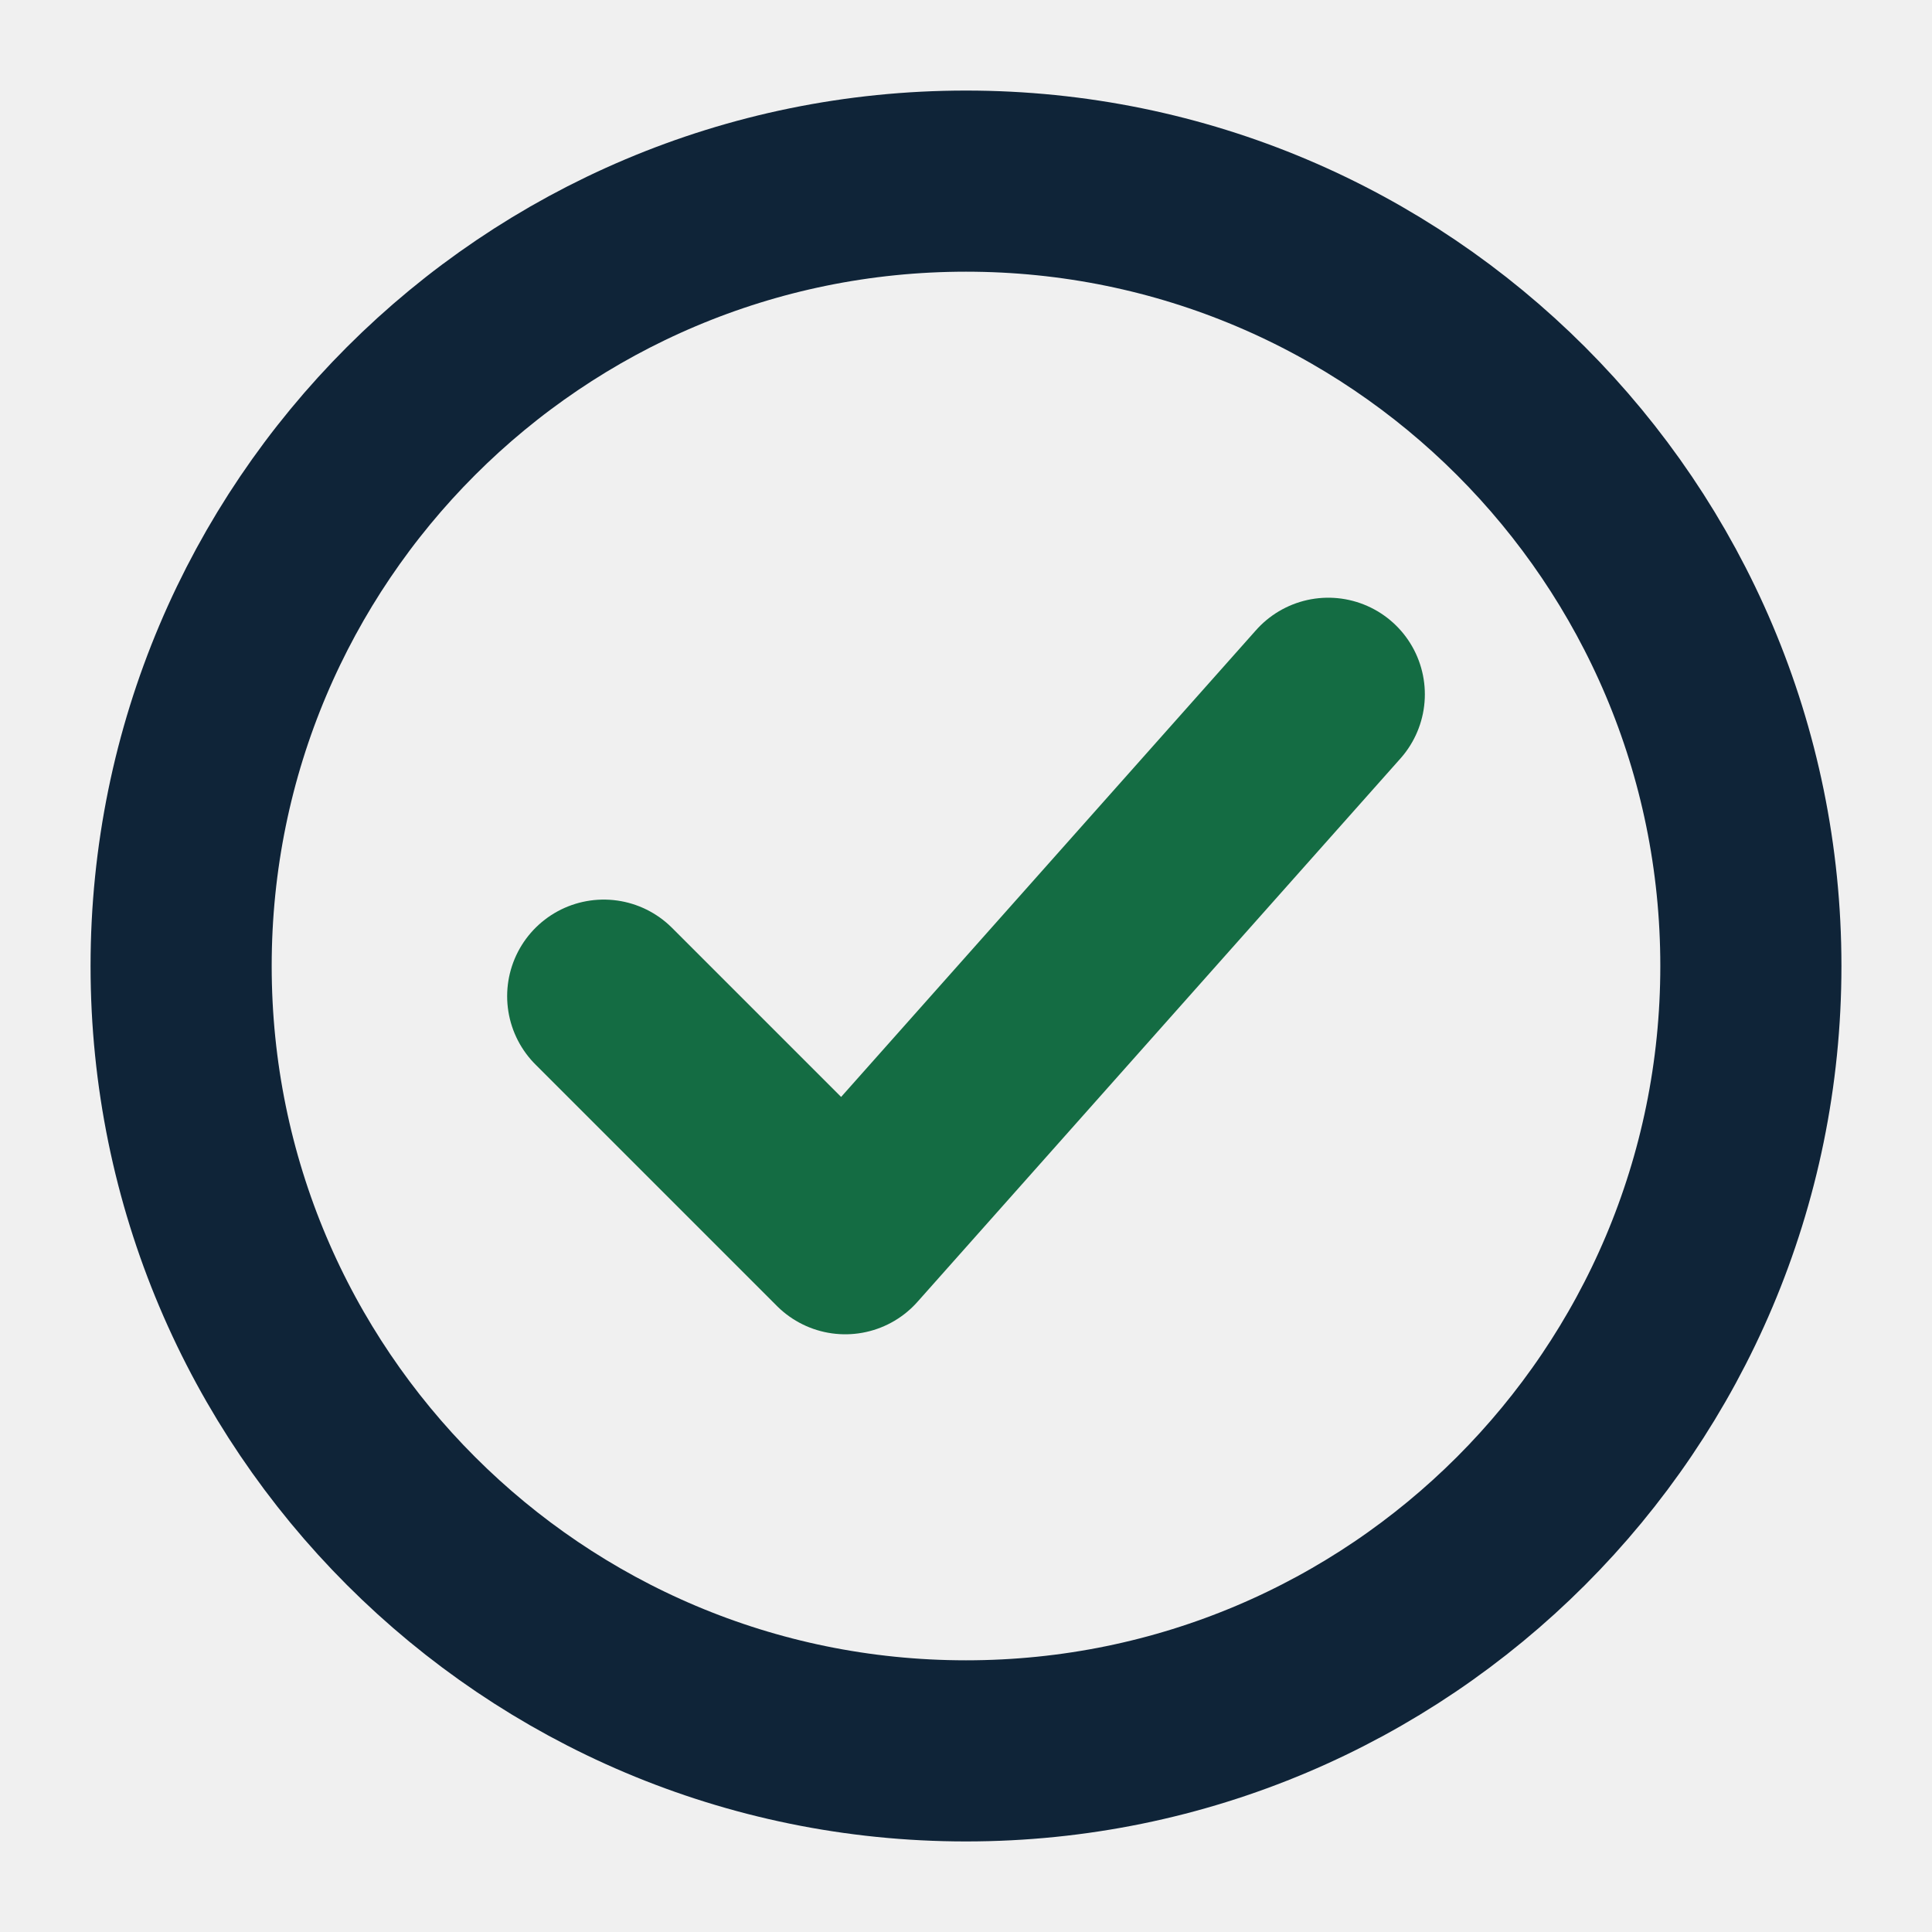
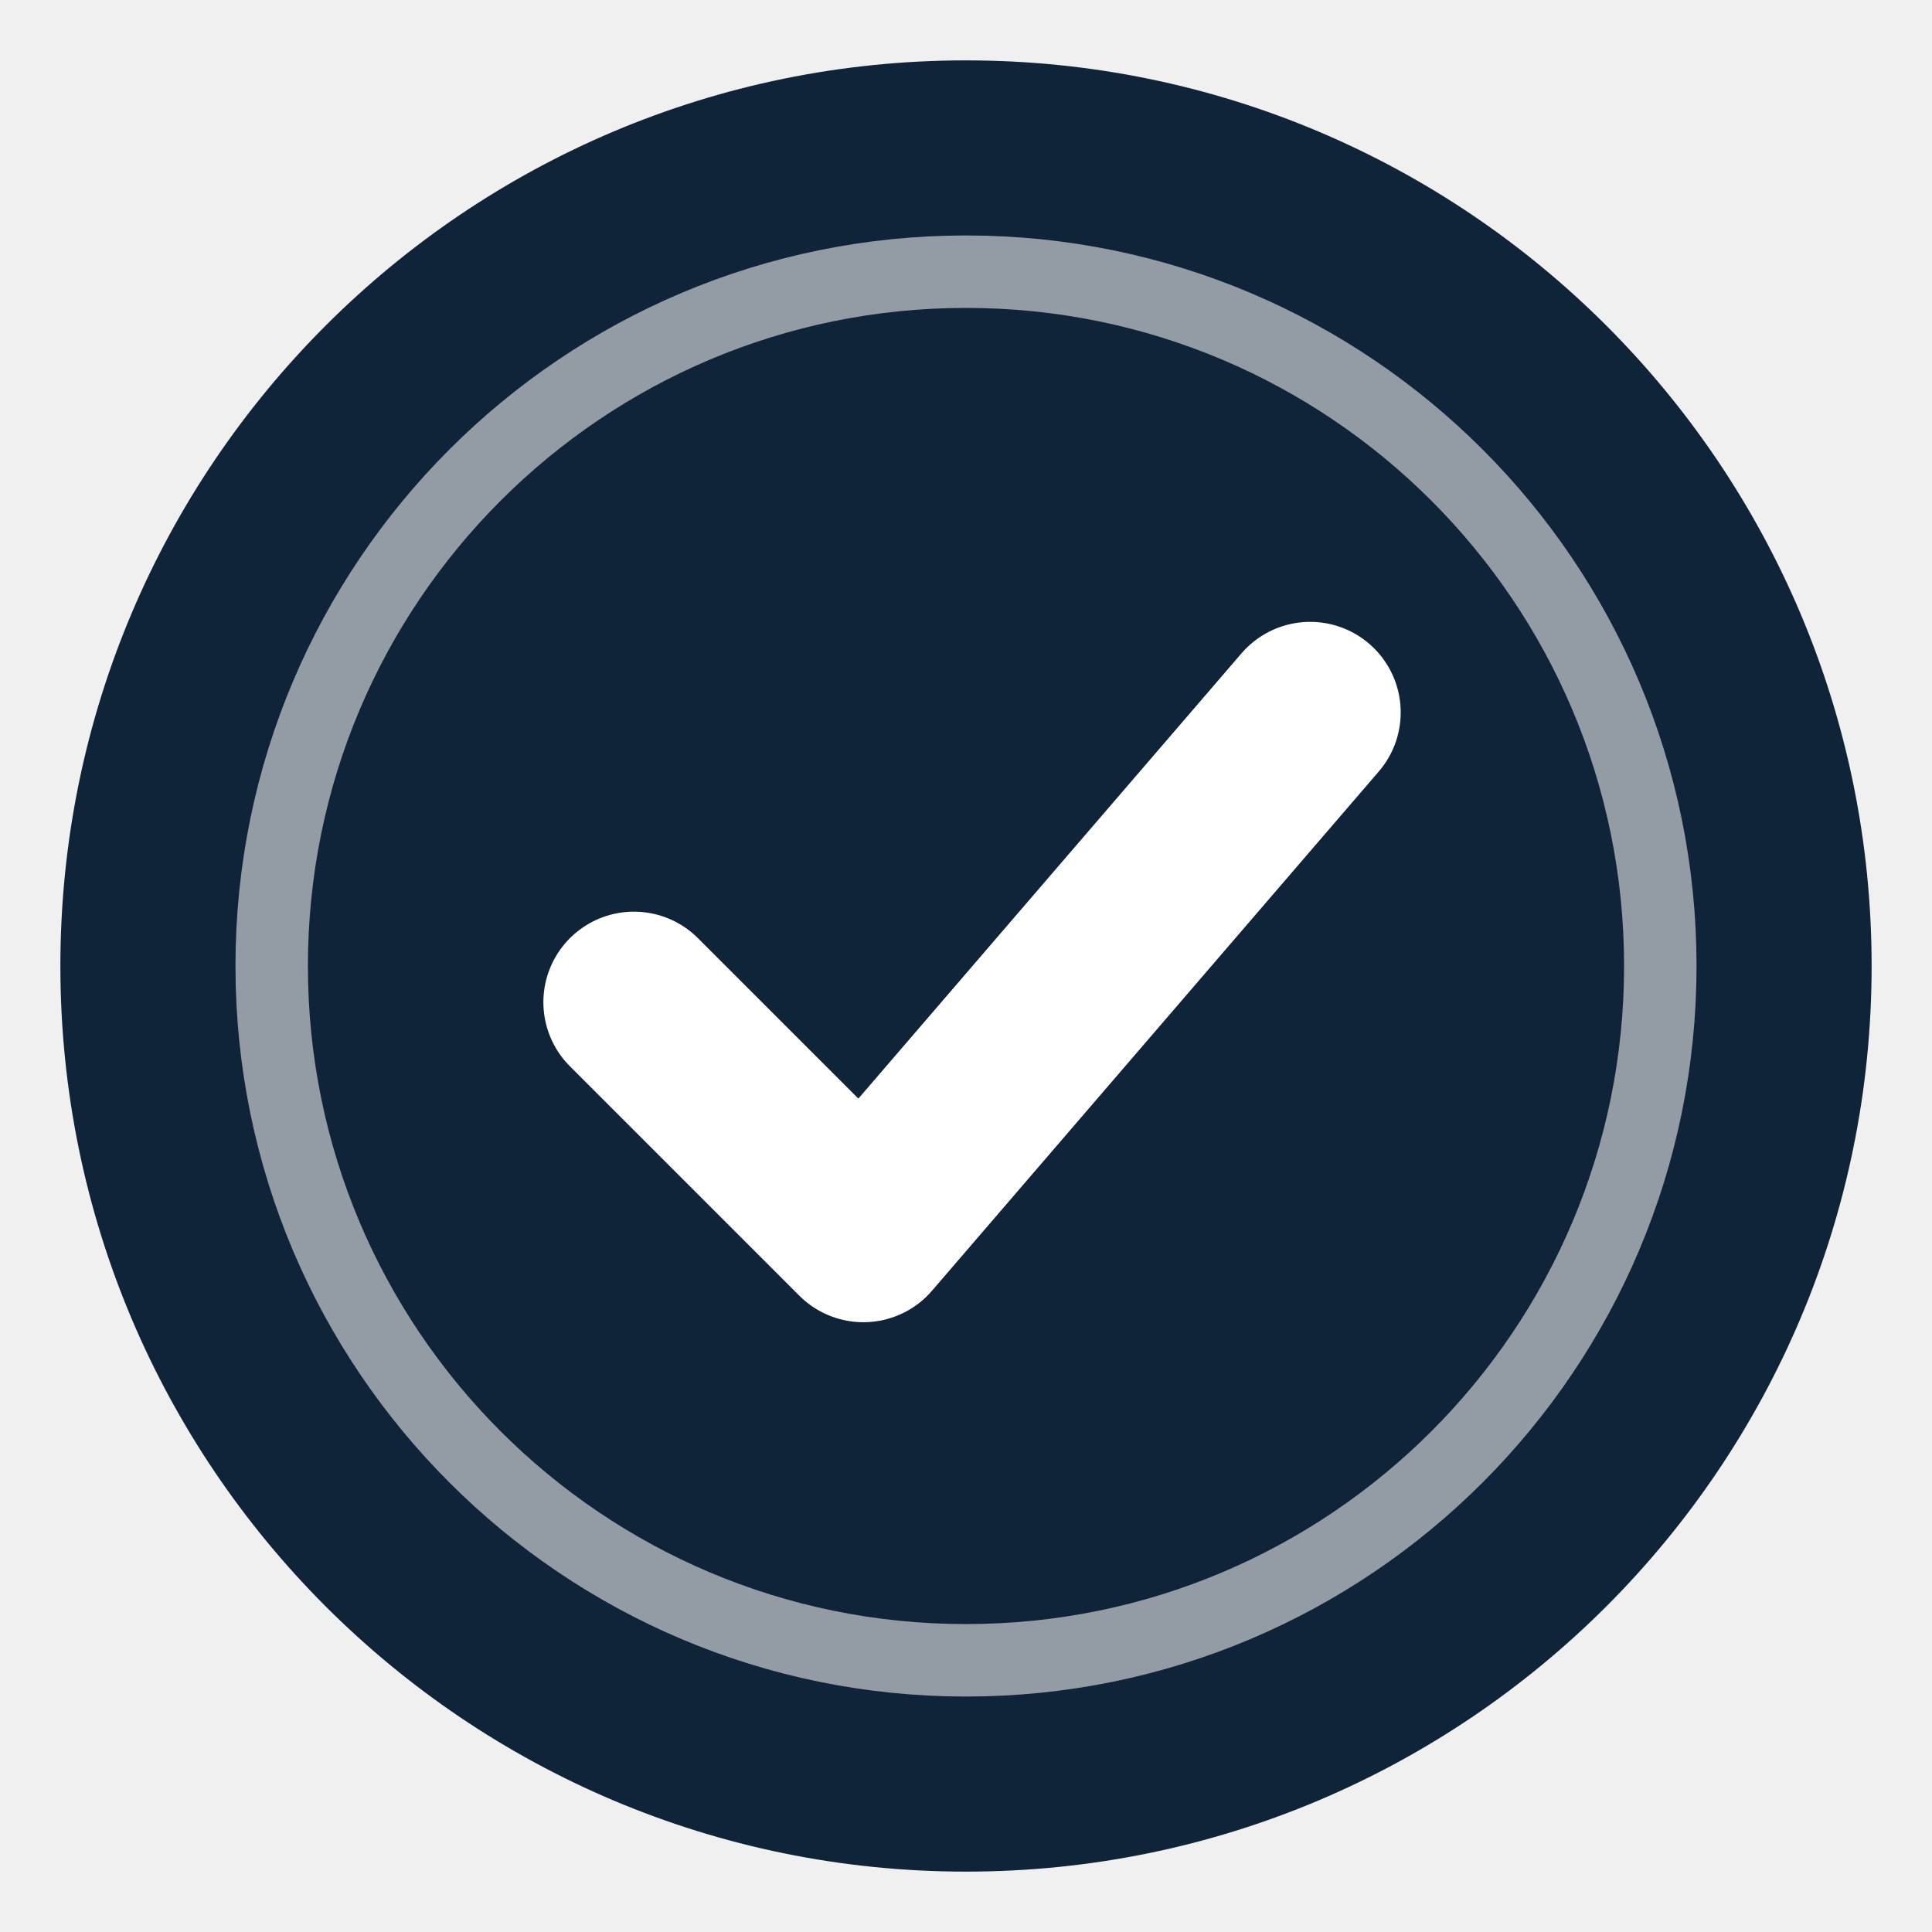
<svg xmlns="http://www.w3.org/2000/svg" viewBox="0 0 32 32">
-   <circle cx="16" cy="16" r="13" fill="none" stroke="#0f2438" stroke-width="3" />
-   <path d="M10 16.5l4 4 8-9" fill="none" stroke="#146c43" stroke-width="3.2" stroke-linecap="round" stroke-linejoin="round" />
+   <circle cx="16" cy="16" r="15" fill="#0f2438" />
+   <circle cx="16" cy="16" r="11.5" fill="none" stroke="#fff" stroke-width="1.2" opacity=".55" />
+   <path d="M10.5 16.6l3.8 3.8 7.4-8.6" fill="none" stroke="#fff" stroke-width="3" stroke-linecap="round" stroke-linejoin="round" />
</svg>
